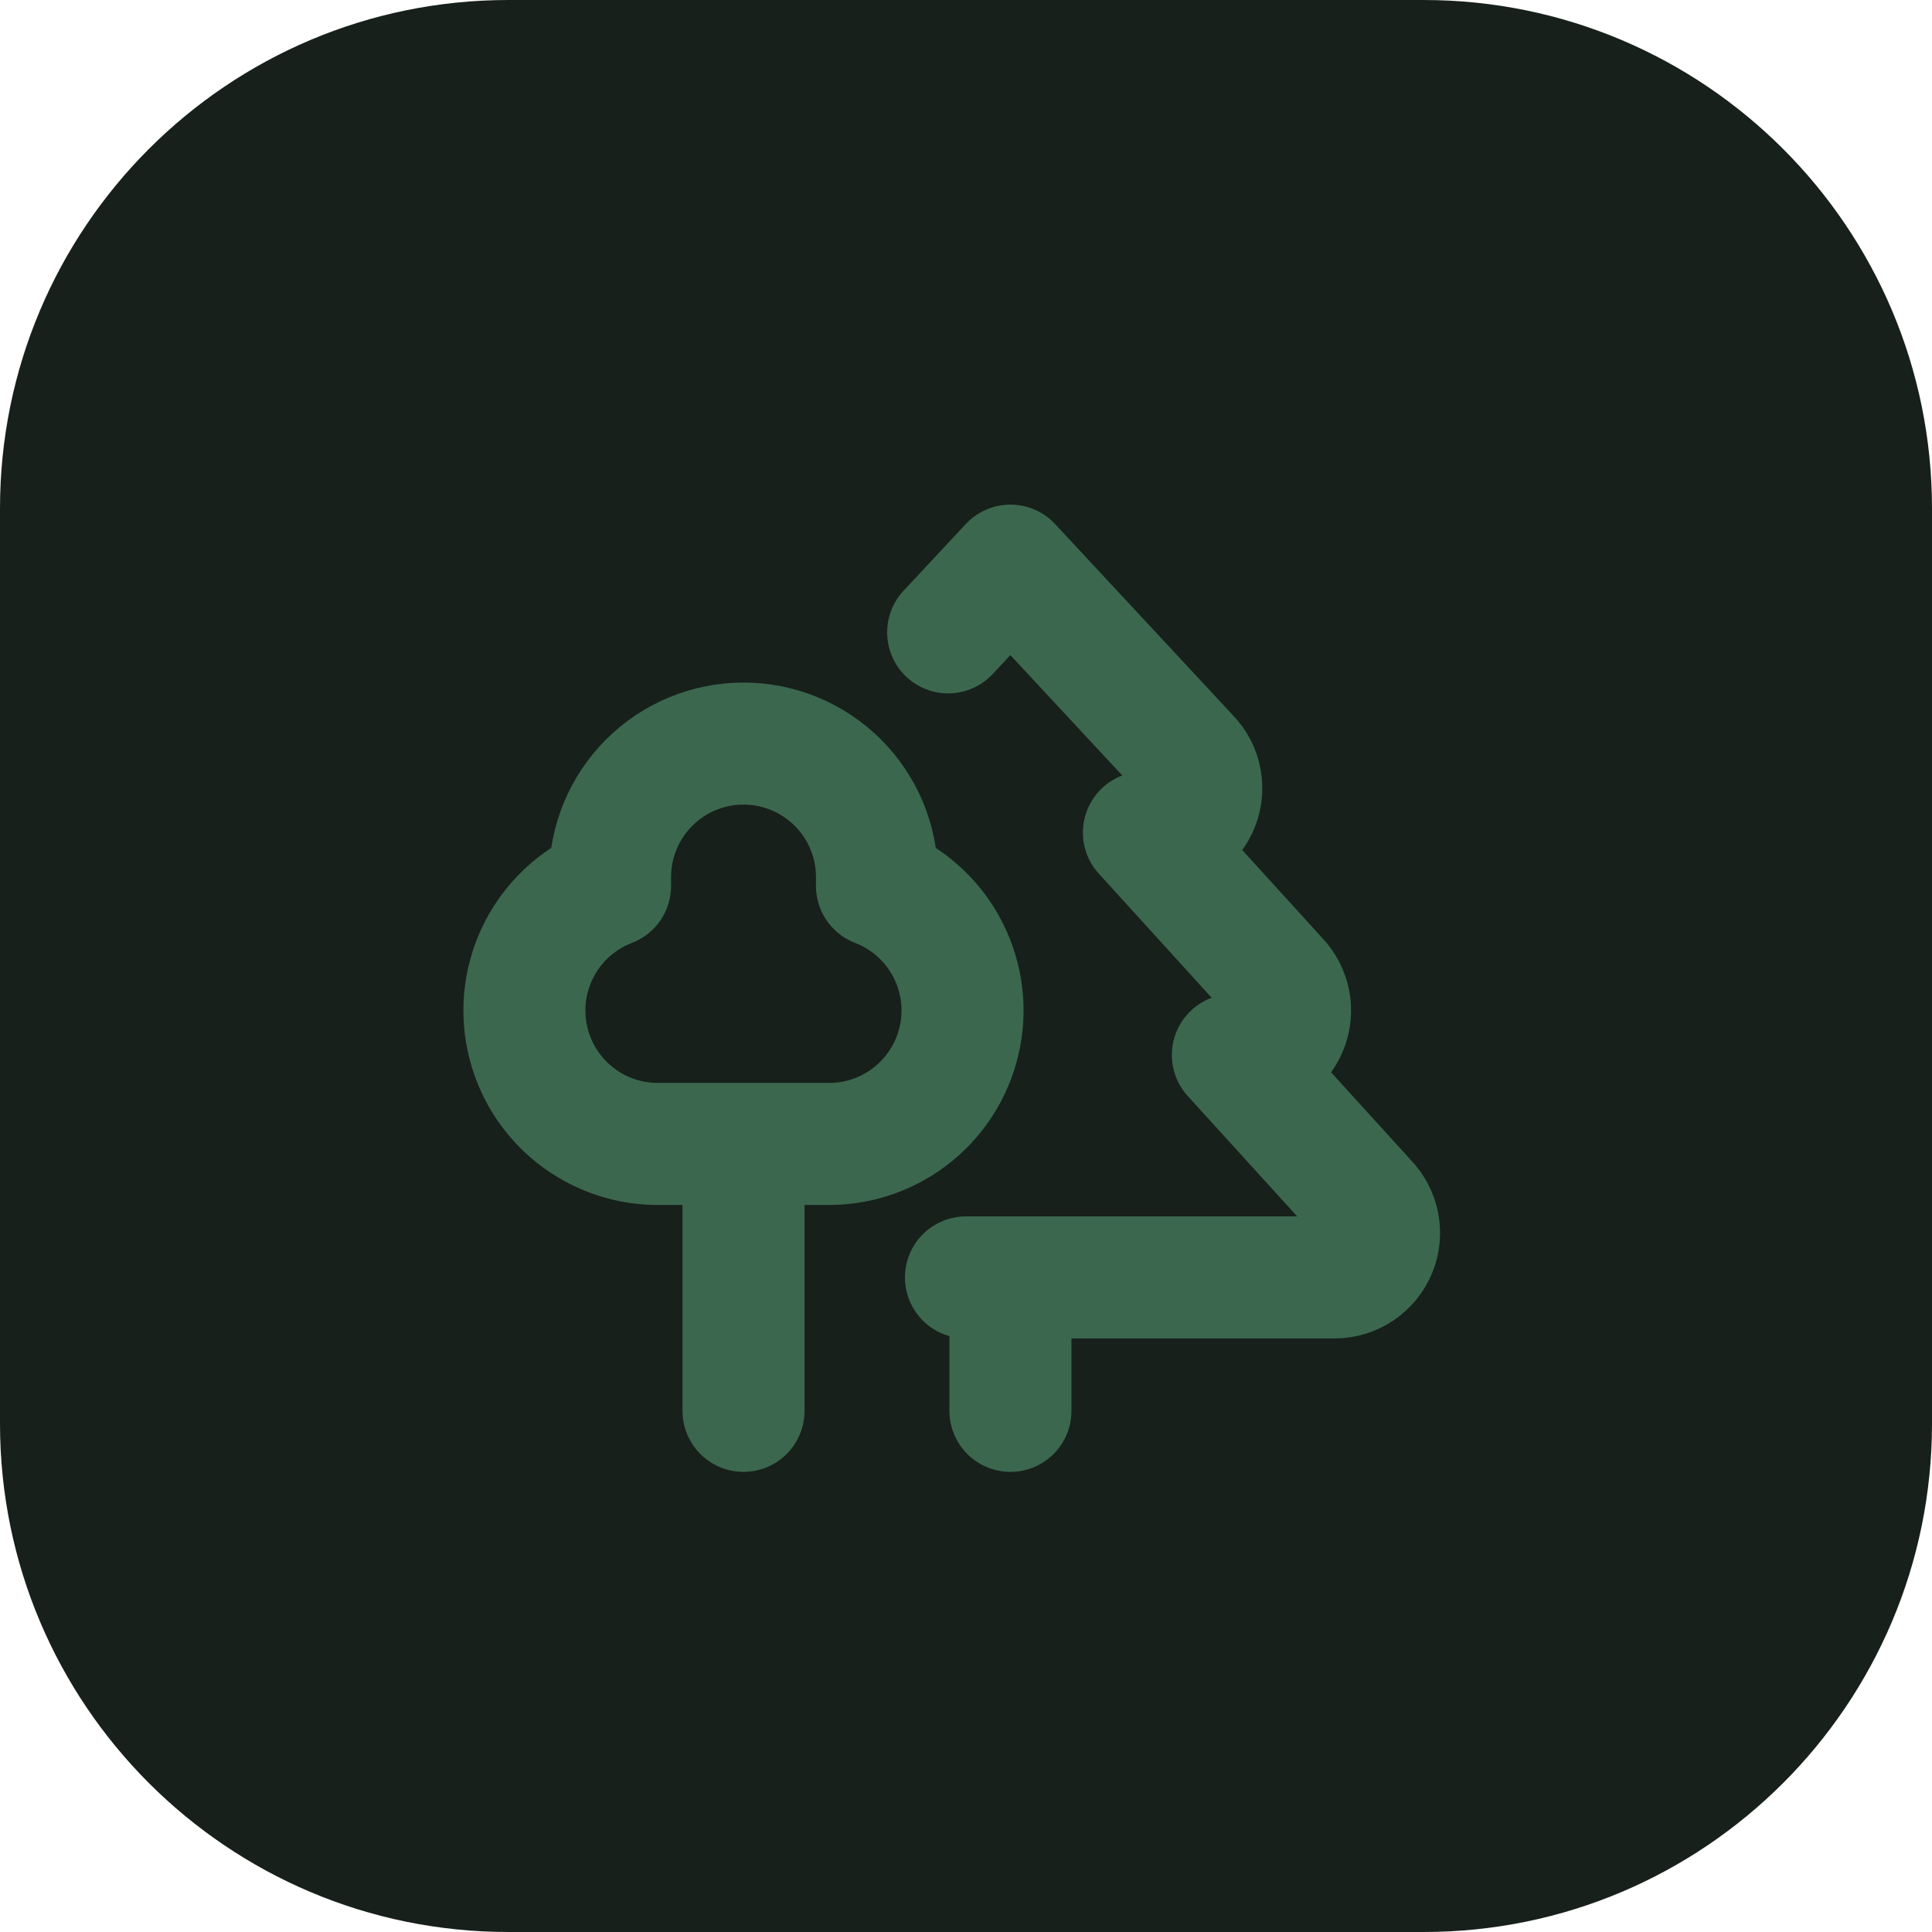
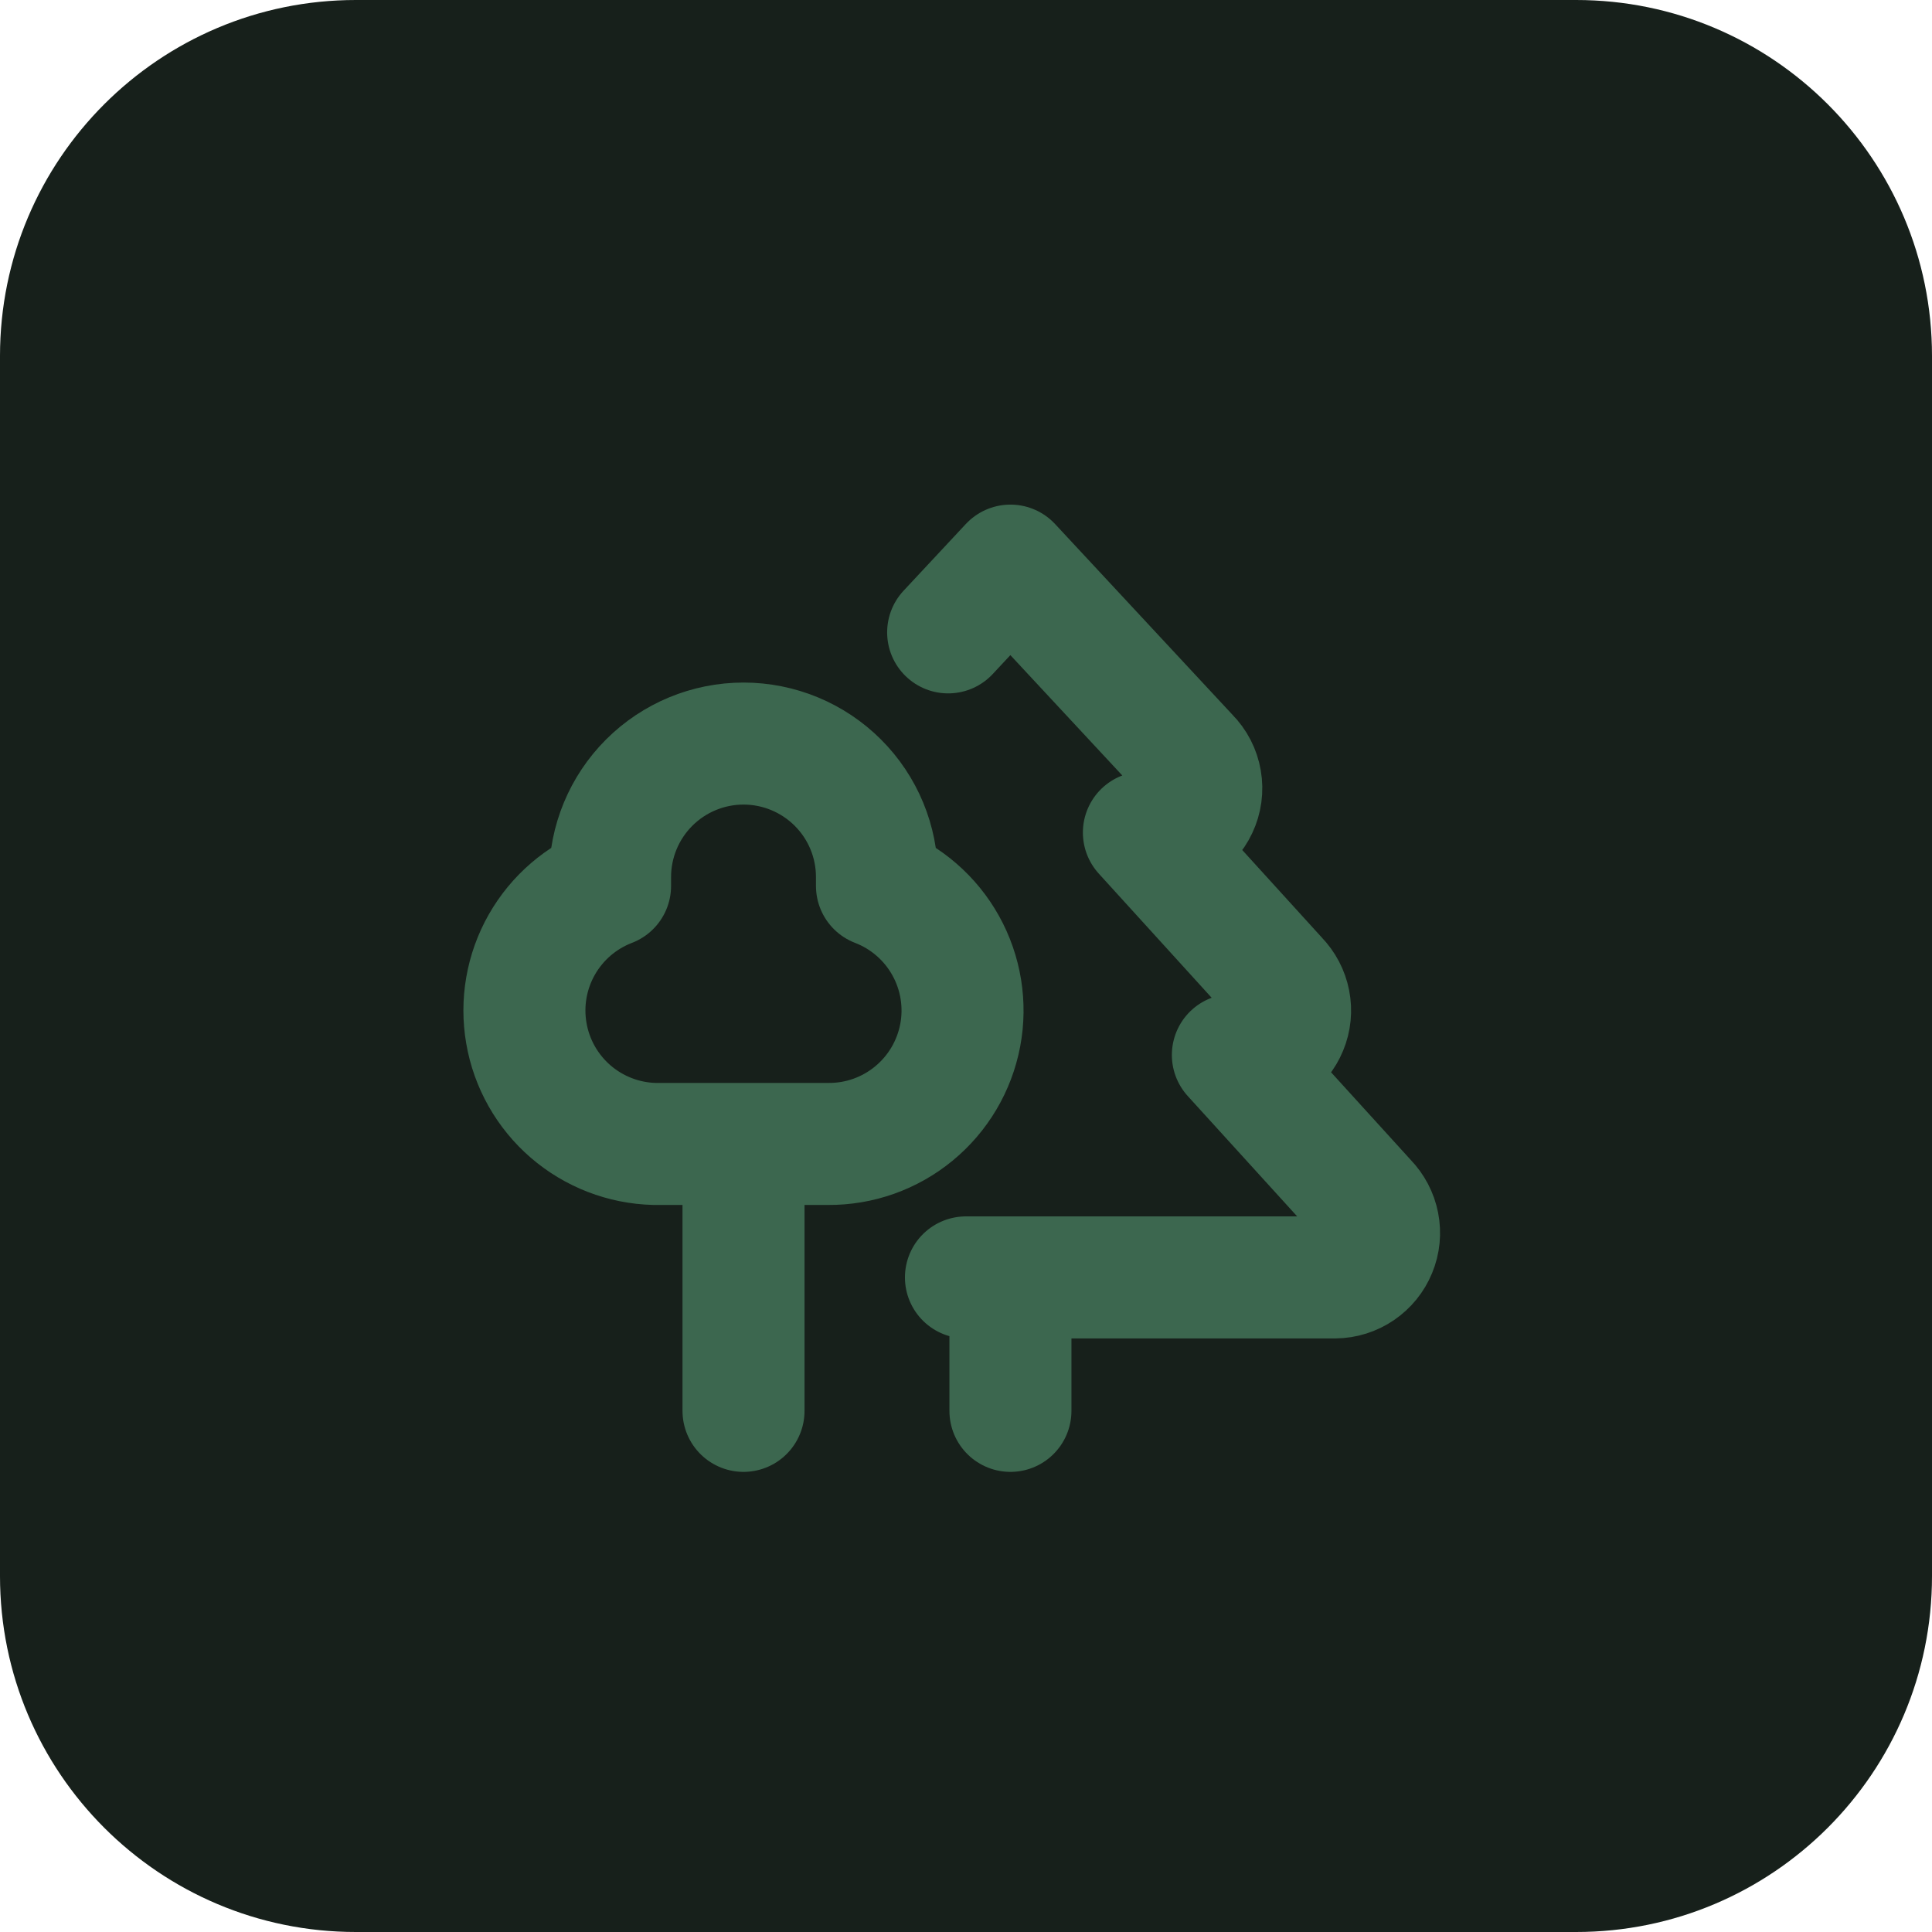
<svg xmlns="http://www.w3.org/2000/svg" viewBox="0 0 38 38">
-   <rect width="38" height="38" rx="10" fill="#17201b" />
+   <rect width="38" height="38" rx="7" fill="#17201b" />
  <path transform="translate(8.5 8.5)" d="M6.124 14V19.25M11.374 16.625V19.25M10.499 16.625H17.762C17.933 16.623 18.1 16.57 18.241 16.474C18.383 16.377 18.493 16.242 18.558 16.083C18.624 15.925 18.641 15.751 18.608 15.583C18.575 15.415 18.494 15.26 18.374 15.137L15.749 12.25H16.012C16.183 12.248 16.35 12.195 16.491 12.099C16.633 12.002 16.743 11.867 16.808 11.708C16.874 11.55 16.891 11.376 16.858 11.208C16.825 11.04 16.744 10.885 16.624 10.762L13.999 7.875H14.174C14.353 7.891 14.532 7.852 14.688 7.763C14.844 7.673 14.968 7.538 15.044 7.376C15.121 7.214 15.146 7.032 15.115 6.855C15.085 6.678 15.001 6.515 14.874 6.388L11.374 2.625L10.149 3.938M8.749 8.75V8.925C9.323 9.146 9.801 9.561 10.1 10.098C10.399 10.635 10.501 11.26 10.386 11.864C10.271 12.468 9.948 13.013 9.473 13.403C8.998 13.794 8.401 14.005 7.787 14H4.374C3.767 13.985 3.183 13.759 2.723 13.362C2.264 12.965 1.956 12.421 1.853 11.822C1.749 11.223 1.857 10.607 2.157 10.079C2.458 9.55 2.932 9.143 3.499 8.925V8.75C3.499 8.054 3.776 7.386 4.268 6.894C4.76 6.402 5.428 6.125 6.124 6.125C6.82 6.125 7.488 6.402 7.98 6.894C8.473 7.386 8.749 8.054 8.749 8.75Z" fill="none" stroke="#3c674f" stroke-width="2.4" stroke-linecap="round" stroke-linejoin="round" />
</svg>
